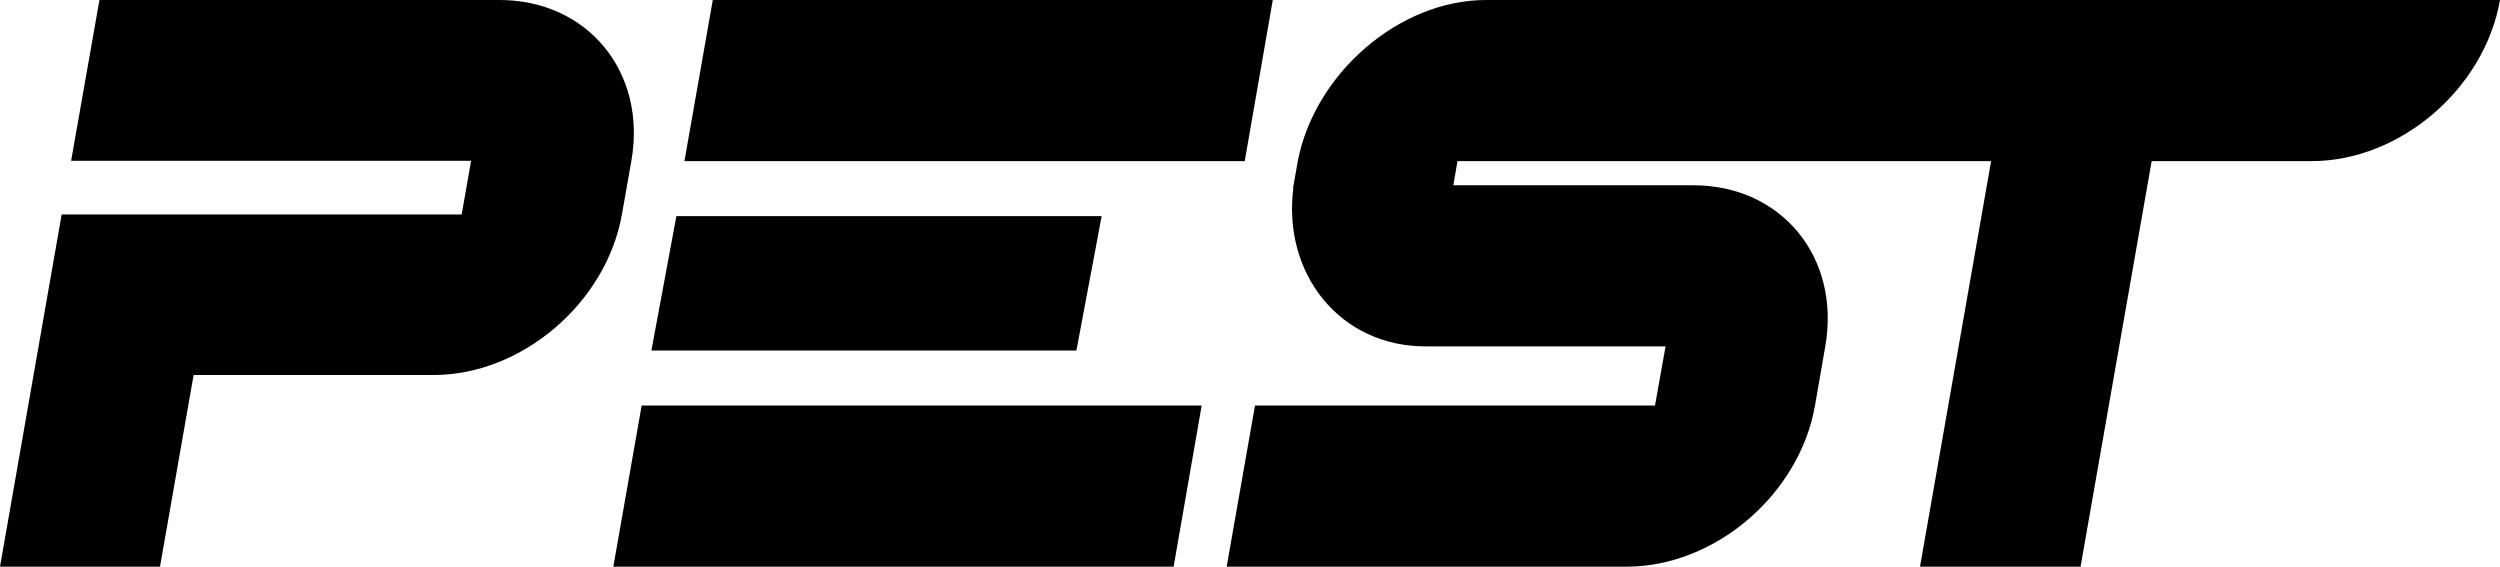
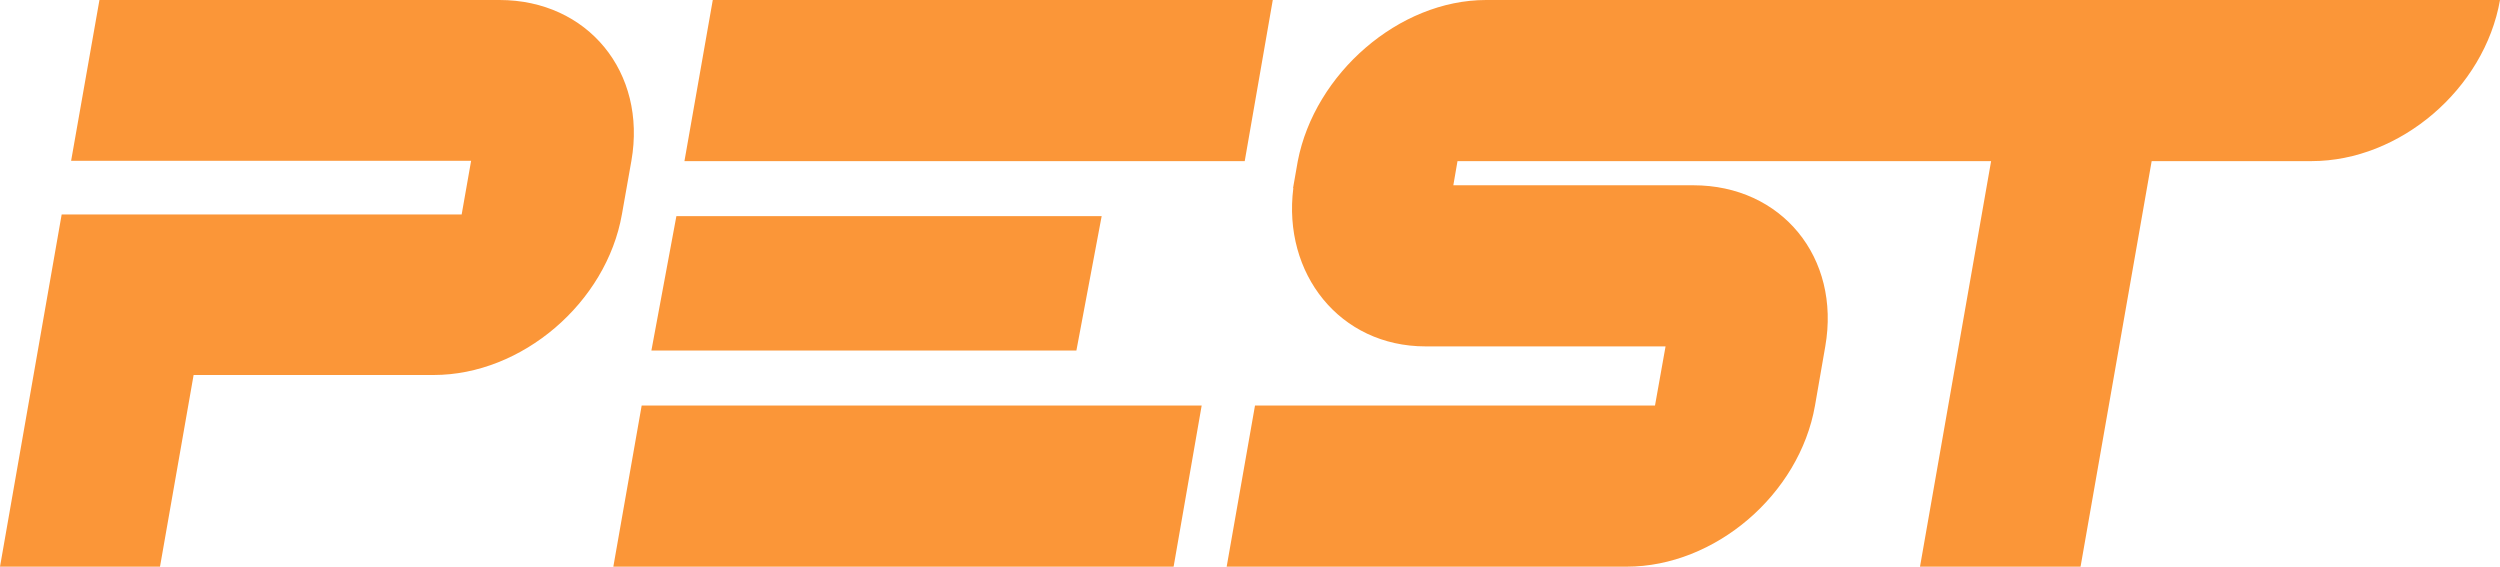
<svg xmlns="http://www.w3.org/2000/svg" viewBox="0 0 900 204">
-   <path fill="black" d="M227.3,57.9C232.9,26,211.6,0,179.8,0h-144L25.6,57.9h144l-3.4,19.3h-144L0,204h57.6l12.1-69h86.4 c31.8,0,62.2-26,67.8-57.9L227.3,57.9z M396.6,77.8H243.5l-9,48.4h153L396.6,77.8z M458.2,0H256.6l-10.2,58h201.7L458.2,0z M220.8,204h201.7l10.1-58H231L220.8,204z M535,0c-31.4,0-61.7,26.5-67.8,58l-1.7,9.7h0.1c-3.9,30.8,16.7,57,47.6,57h86.4l-3.8,21.3 h-144l-10.2,58h144c31.8,0,62.2-26,67.8-58l3.7-21.3c5.6-32-15.7-58-47.5-58h-86.4l1.5-8.7h192.1l-25.6,146H749l25.6-146h57.6 C864,58,894.4,32,900,0H535z" />
+   <path fill="rgb(251,150,56)" d="M227.3,57.9C232.9,26,211.6,0,179.8,0h-144L25.6,57.9h144l-3.4,19.3h-144L0,204h57.6l12.1-69h86.4 c31.8,0,62.2-26,67.8-57.9L227.3,57.9z M396.6,77.8H243.5l-9,48.4h153L396.6,77.8z M458.2,0H256.6l-10.2,58h201.7L458.2,0z M220.8,204h201.7l10.1-58H231L220.8,204z M535,0c-31.4,0-61.7,26.5-67.8,58l-1.7,9.7h0.1c-3.9,30.8,16.7,57,47.6,57h86.4l-3.8,21.3 h-144l-10.2,58h144c31.8,0,62.2-26,67.8-58l3.7-21.3c5.6-32-15.7-58-47.5-58h-86.4l1.5-8.7h192.1l-25.6,146H749l25.6-146h57.6 C864,58,894.4,32,900,0H535z" />
</svg>
